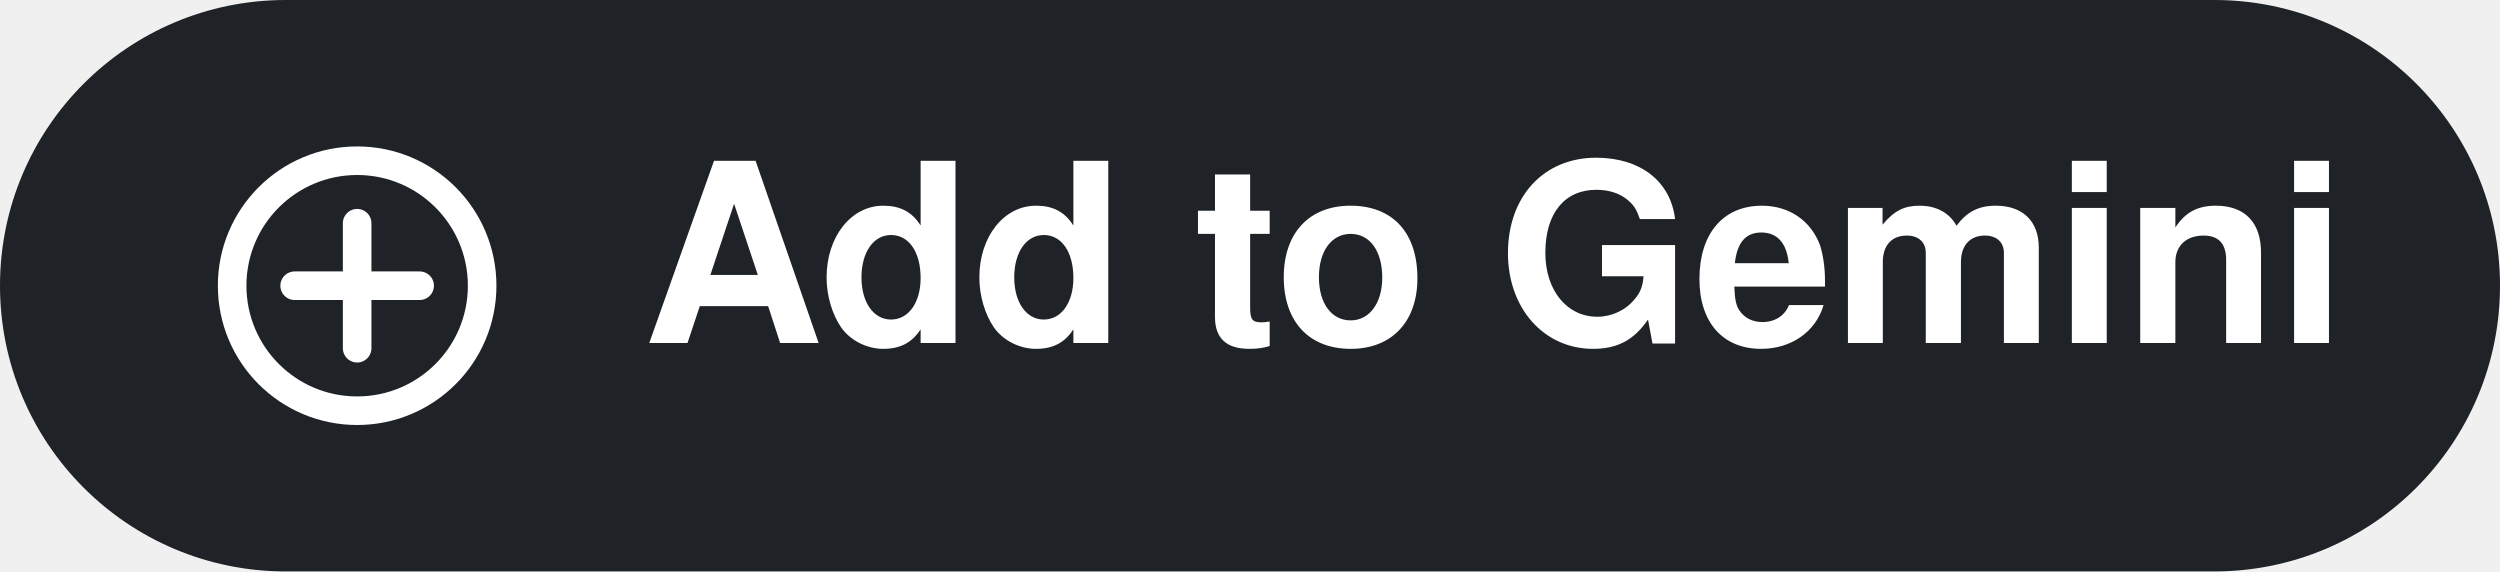
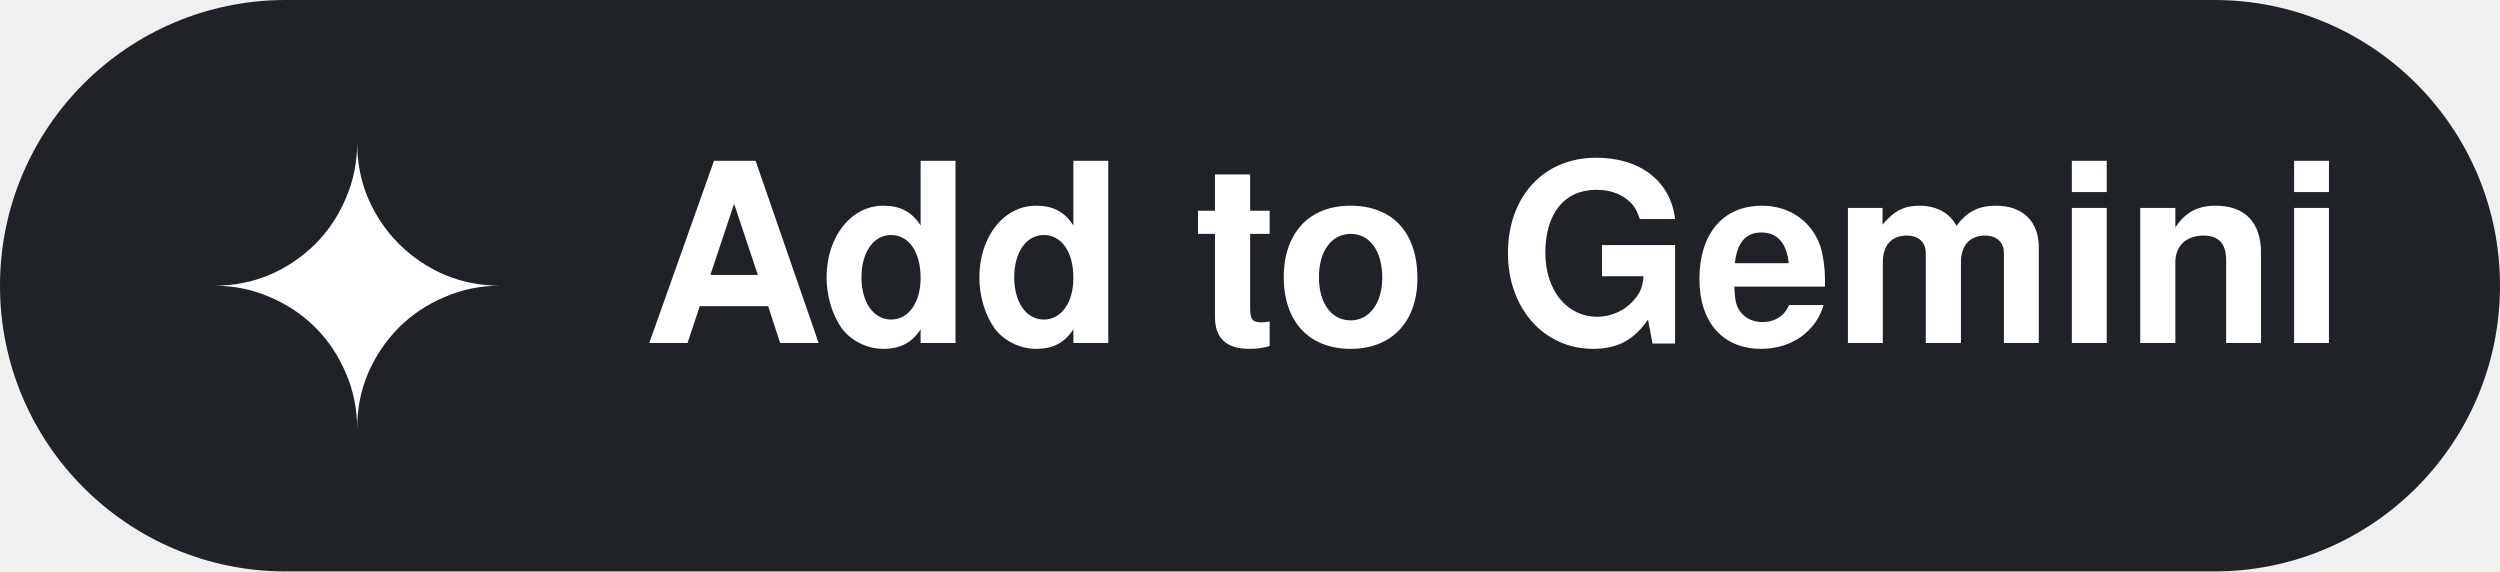
<svg xmlns="http://www.w3.org/2000/svg" width="140" height="32" viewBox="0 0 140 32" role="img" aria-label="Add to Gemini">
  <rect width="140" height="32" rx="16.0" fill="#1f2328" />
-   <circle cx="20.0" cy="16.0" r="7" fill="none" stroke="#ffffff" stroke-width="1.6" />
-   <path d="M20.0 12.5v7M16.5 16.0h7" stroke="#ffffff" stroke-width="1.6" stroke-linecap="round" />
+   <svg x="12" y="8.0" width="16" height="16" viewBox="0 0 24 24" color="#ffffff" fill="currentColor" aria-hidden="true">
+     <path d="M11.04 19.32Q12 21.51 12 24q0-2.49.93-4.68.96-2.19 2.58-3.81t3.81-2.55Q21.51 12 24 12q-2.49 0-4.68-.93a12.3 12.3 0 0 1-3.81-2.58 12.3 12.3 0 0 1-2.58-3.81Q12 2.49 12 0q0 2.49-.96 4.68-.93 2.19-2.55 3.81a12.3 12.3 0 0 1-3.81 2.58Q2.49 12 0 12q2.49 0 4.68.96 2.19.93 3.81 2.55t2.55 3.81" />
+   </svg>
  <text x="36" y="16.0" dominant-baseline="central" font-family="-apple-system,BlinkMacSystemFont,'Segoe UI',Helvetica,Arial,sans-serif" font-size="14" font-weight="600" fill="#ffffff" textLength="92" lengthAdjust="spacingAndGlyphs">Add to Gemini</text>
</svg>
